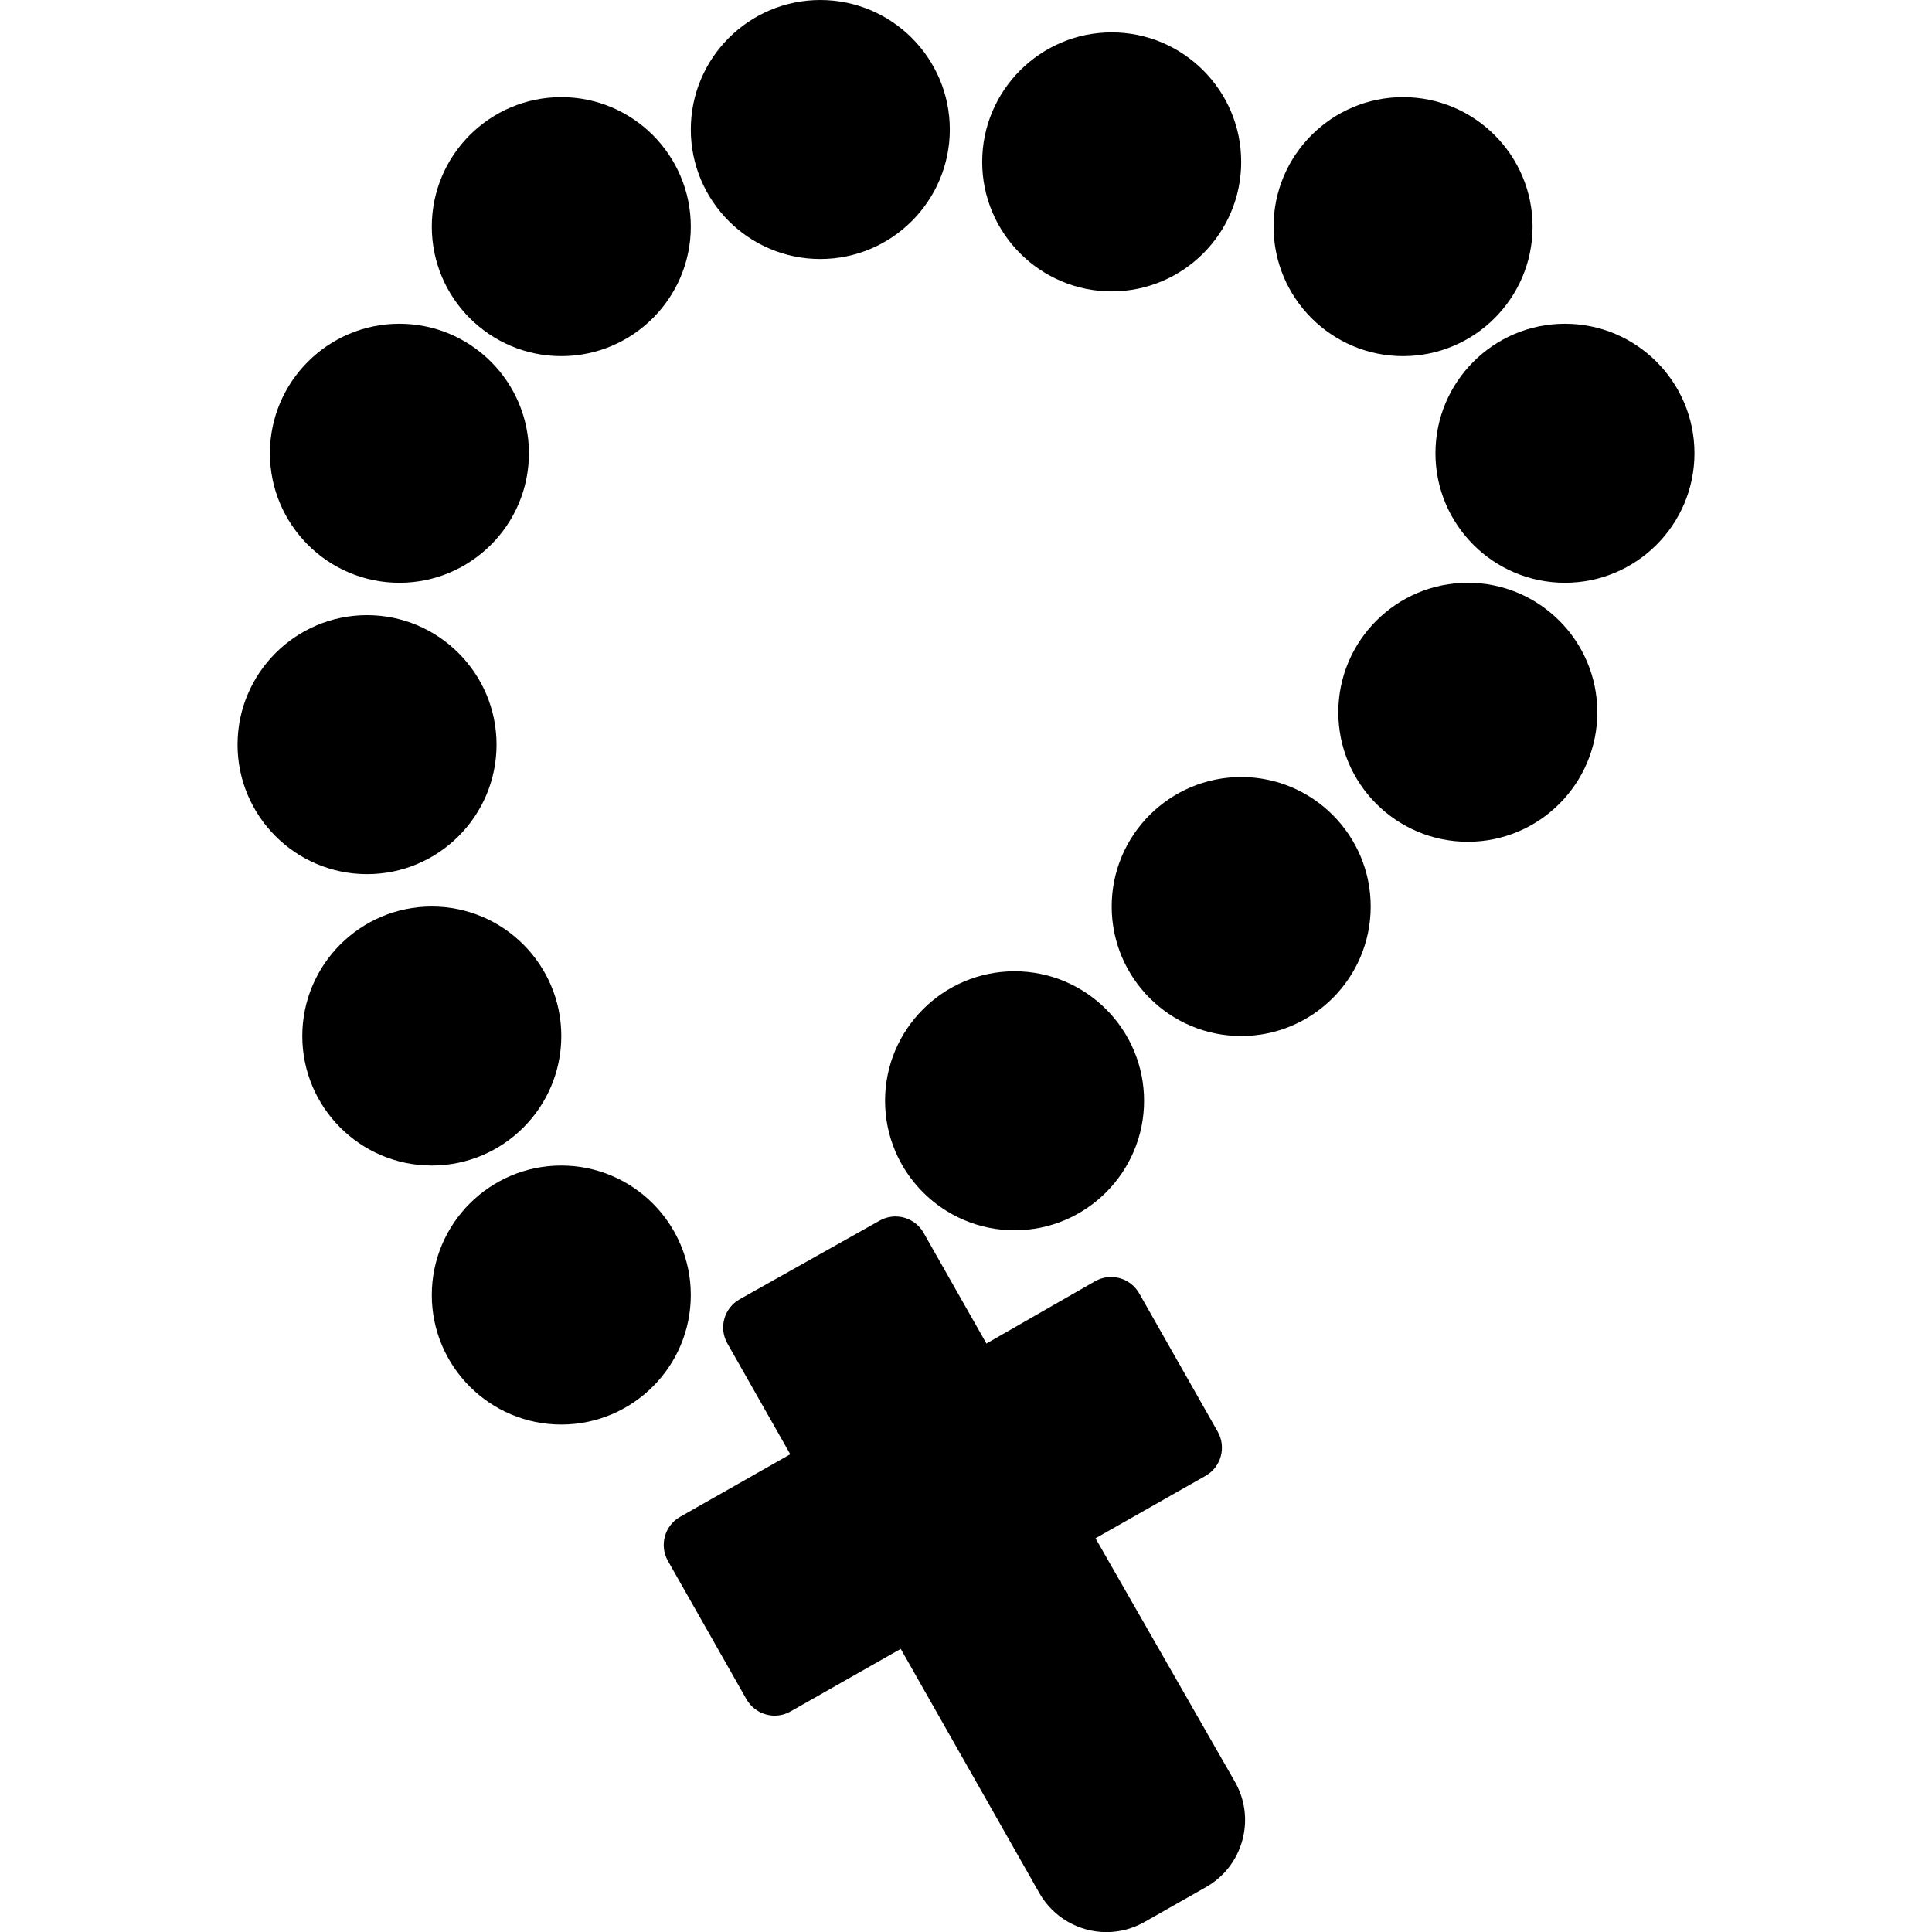
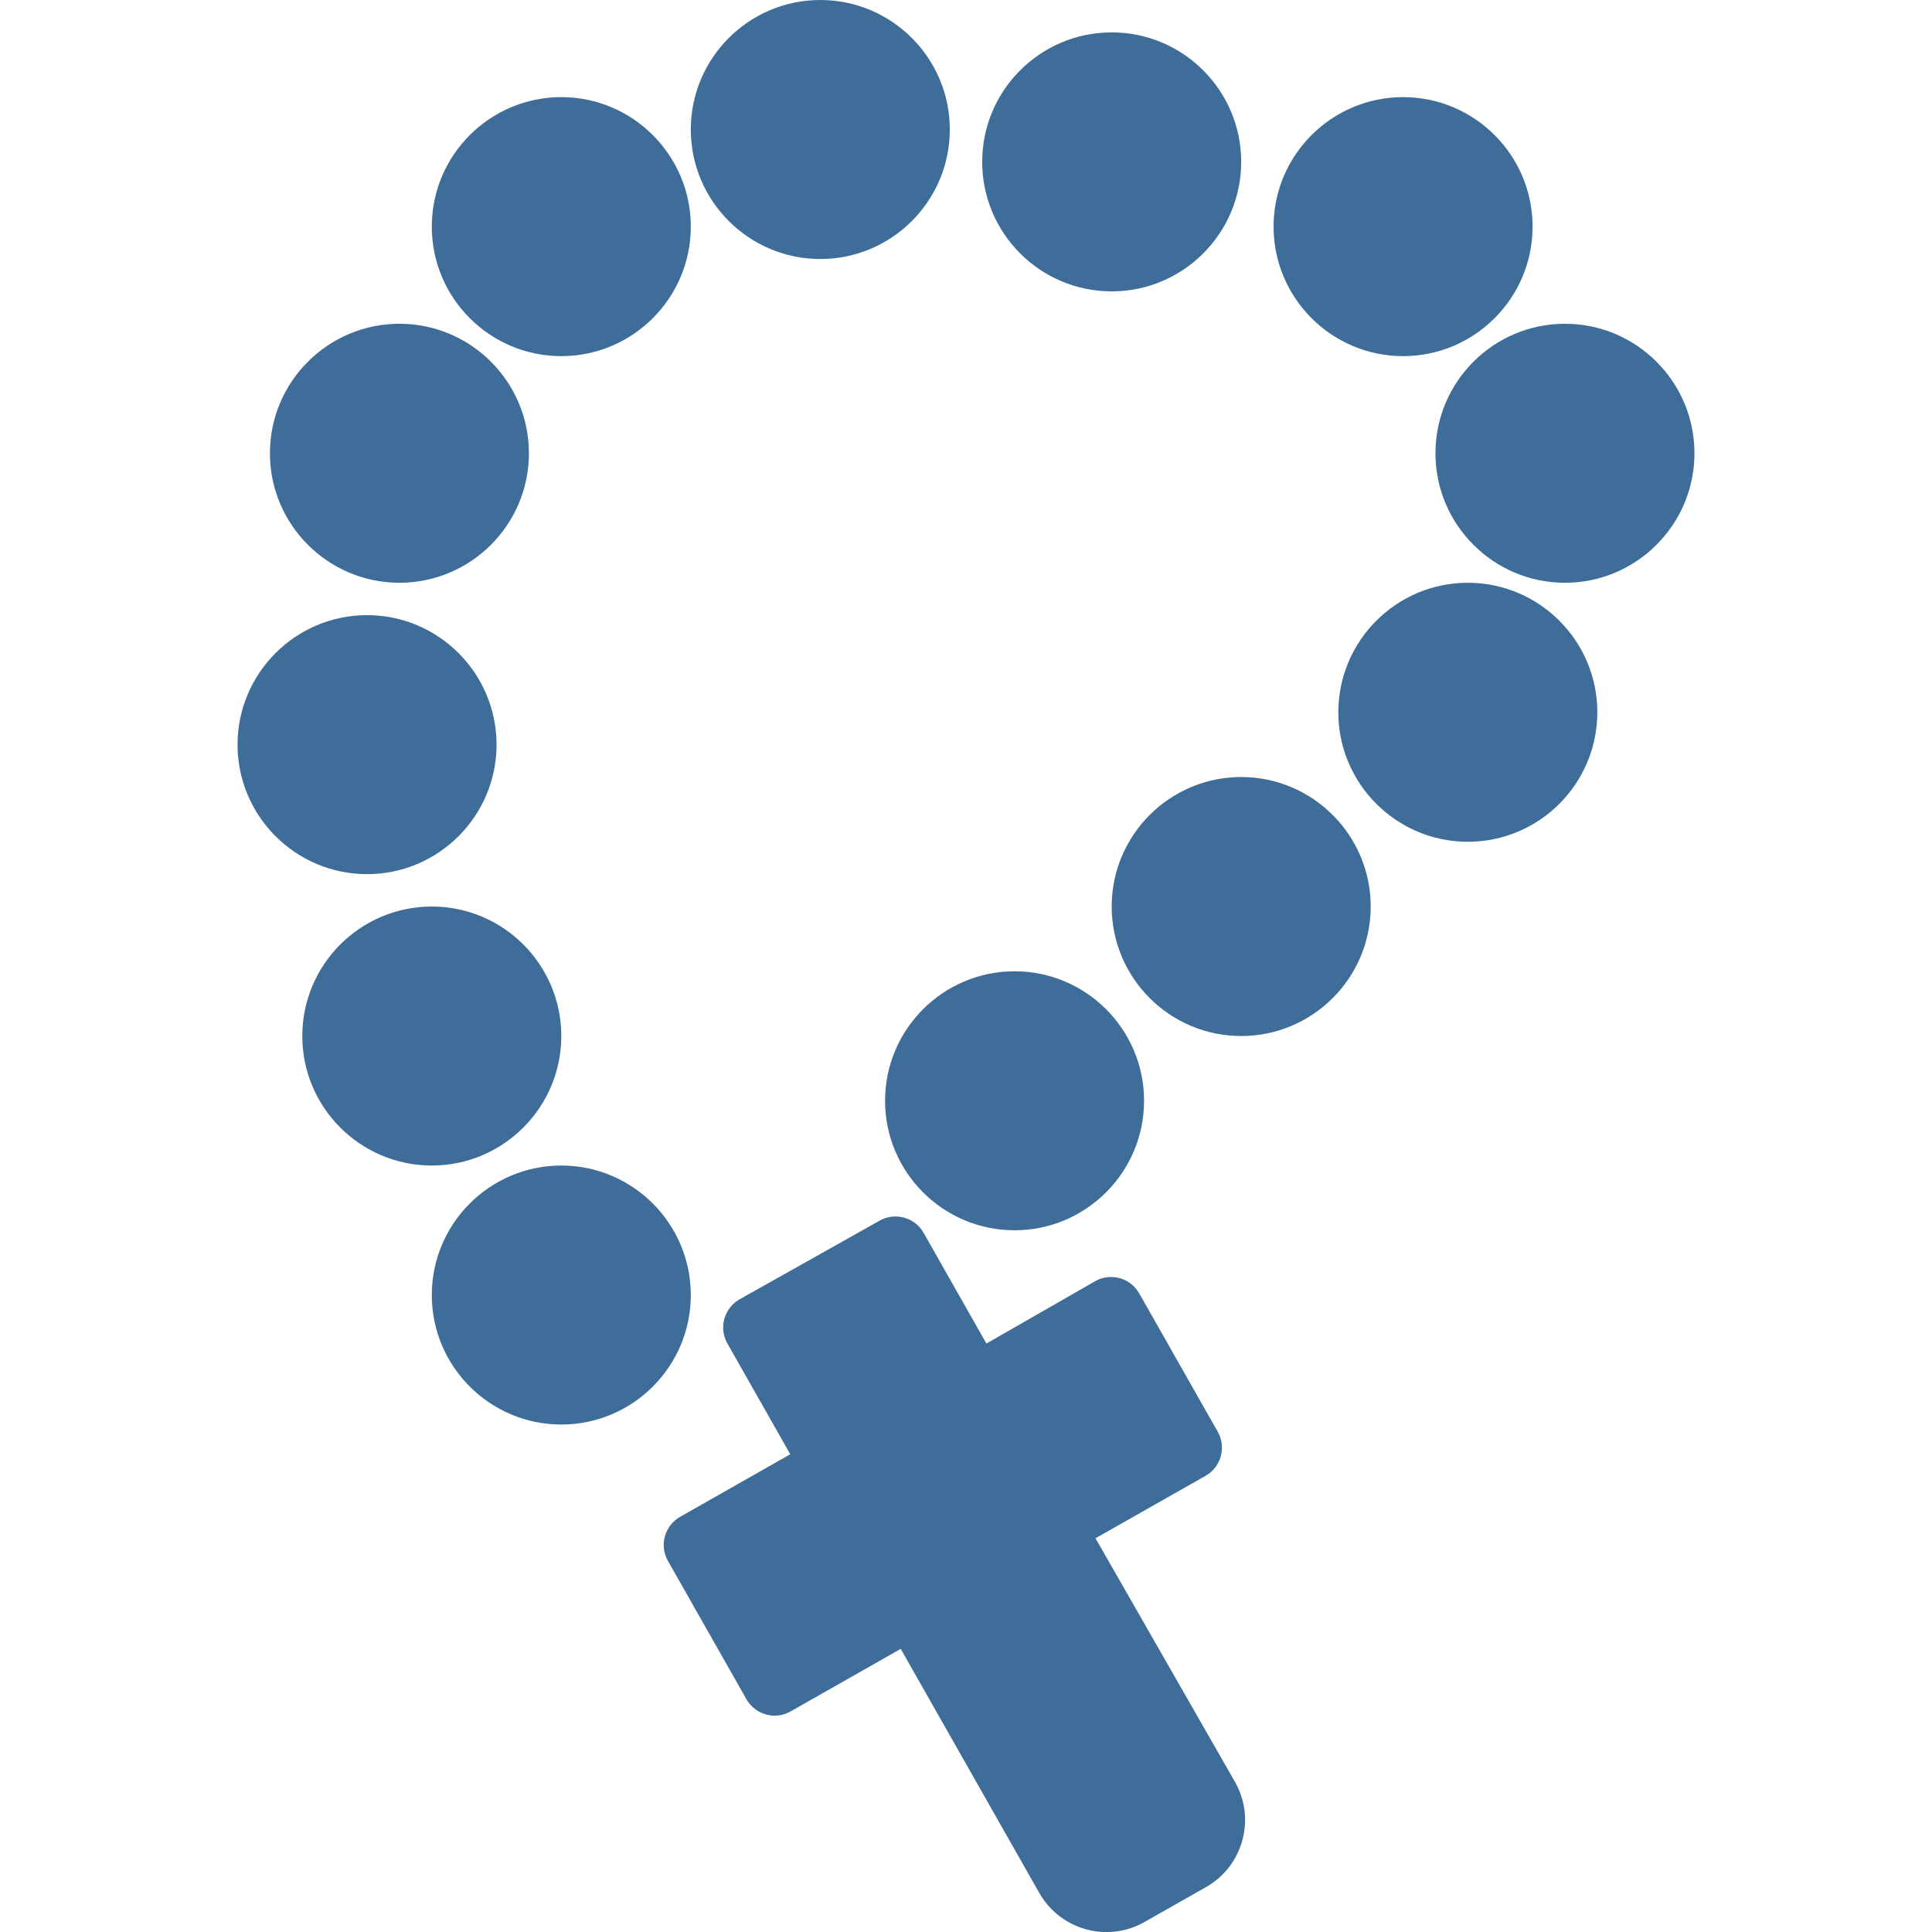
- <svg xmlns="http://www.w3.org/2000/svg" fill="#000000" height="800px" width="800px" version="1.1" id="Capa_1" viewBox="0 0 59.674 59.674" xml:space="preserve">
+ <svg xmlns="http://www.w3.org/2000/svg" fill="#3f6d99" height="800px" width="800px" version="1.1" id="Capa_1" viewBox="0 0 59.674 59.674" xml:space="preserve">
+   <style>
+ 	@media (prefers-color-scheme: dark) {
+ 		svg { fill: #9fc2e2; }
+ 	}
+ </style>
  <g>
    <path d="M33.837,47.513l3.399-1.929c0.48-0.272,0.648-0.883,0.376-1.363l-2.425-4.272c-0.131-0.231-0.349-0.401-0.606-0.471   c-0.256-0.07-0.53-0.035-0.761,0.098l-3.352,1.922l-1.94-3.418c-0.271-0.479-0.879-0.649-1.359-0.378l-4.322,2.428   c-0.232,0.13-0.402,0.348-0.474,0.604s-0.038,0.53,0.094,0.762l1.942,3.422l-3.402,1.932c-0.48,0.272-0.648,0.883-0.376,1.363   l2.425,4.272c0.131,0.23,0.348,0.4,0.604,0.47c0.255,0.071,0.529,0.038,0.759-0.094l3.402-1.932l4.28,7.54   c0.422,0.745,1.217,1.208,2.073,1.208c0.411,0,0.817-0.107,1.175-0.311l1.901-1.079c0.555-0.315,0.953-0.828,1.122-1.444   c0.168-0.615,0.086-1.259-0.231-1.813L33.837,47.513z" />
    <path d="M25.337,8c2.206,0,4-1.794,4-4s-1.794-4-4-4s-4,1.794-4,4S23.131,8,25.337,8z" />
    <path d="M34.337,9c2.206,0,4-1.794,4-4s-1.794-4-4-4s-4,1.794-4,4S32.131,9,34.337,9z" />
    <path d="M43.337,11c2.206,0,4-1.794,4-4s-1.794-4-4-4c-2.206,0-4,1.794-4,4S41.131,11,43.337,11z" />
    <path d="M48.337,10c-2.206,0-4,1.794-4,4s1.794,4,4,4s4-1.794,4-4S50.543,10,48.337,10z" />
    <path d="M45.337,18c-2.206,0-4,1.794-4,4s1.794,4,4,4s4-1.794,4-4S47.543,18,45.337,18z" />
    <path d="M38.337,24c-2.206,0-4,1.794-4,4s1.794,4,4,4s4-1.794,4-4S40.542,24,38.337,24z" />
    <path d="M27.337,34c0,2.206,1.794,4,4,4s4-1.794,4-4s-1.794-4-4-4S27.337,31.794,27.337,34z" />
    <path d="M17.337,11c2.206,0,4-1.794,4-4s-1.794-4-4-4s-4,1.794-4,4S15.131,11,17.337,11z" />
    <path d="M12.337,18c2.206,0,4-1.794,4-4s-1.794-4-4-4s-4,1.794-4,4S10.131,18,12.337,18z" />
    <path d="M15.337,23c0-2.206-1.794-4-4-4s-4,1.794-4,4s1.794,4,4,4S15.337,25.206,15.337,23z" />
    <path d="M17.337,32c0-2.206-1.794-4-4-4s-4,1.794-4,4s1.794,4,4,4S17.337,34.206,17.337,32z" />
    <path d="M17.337,36c-2.206,0-4,1.794-4,4s1.794,4,4,4s4-1.794,4-4S19.542,36,17.337,36z" />
  </g>
</svg>
